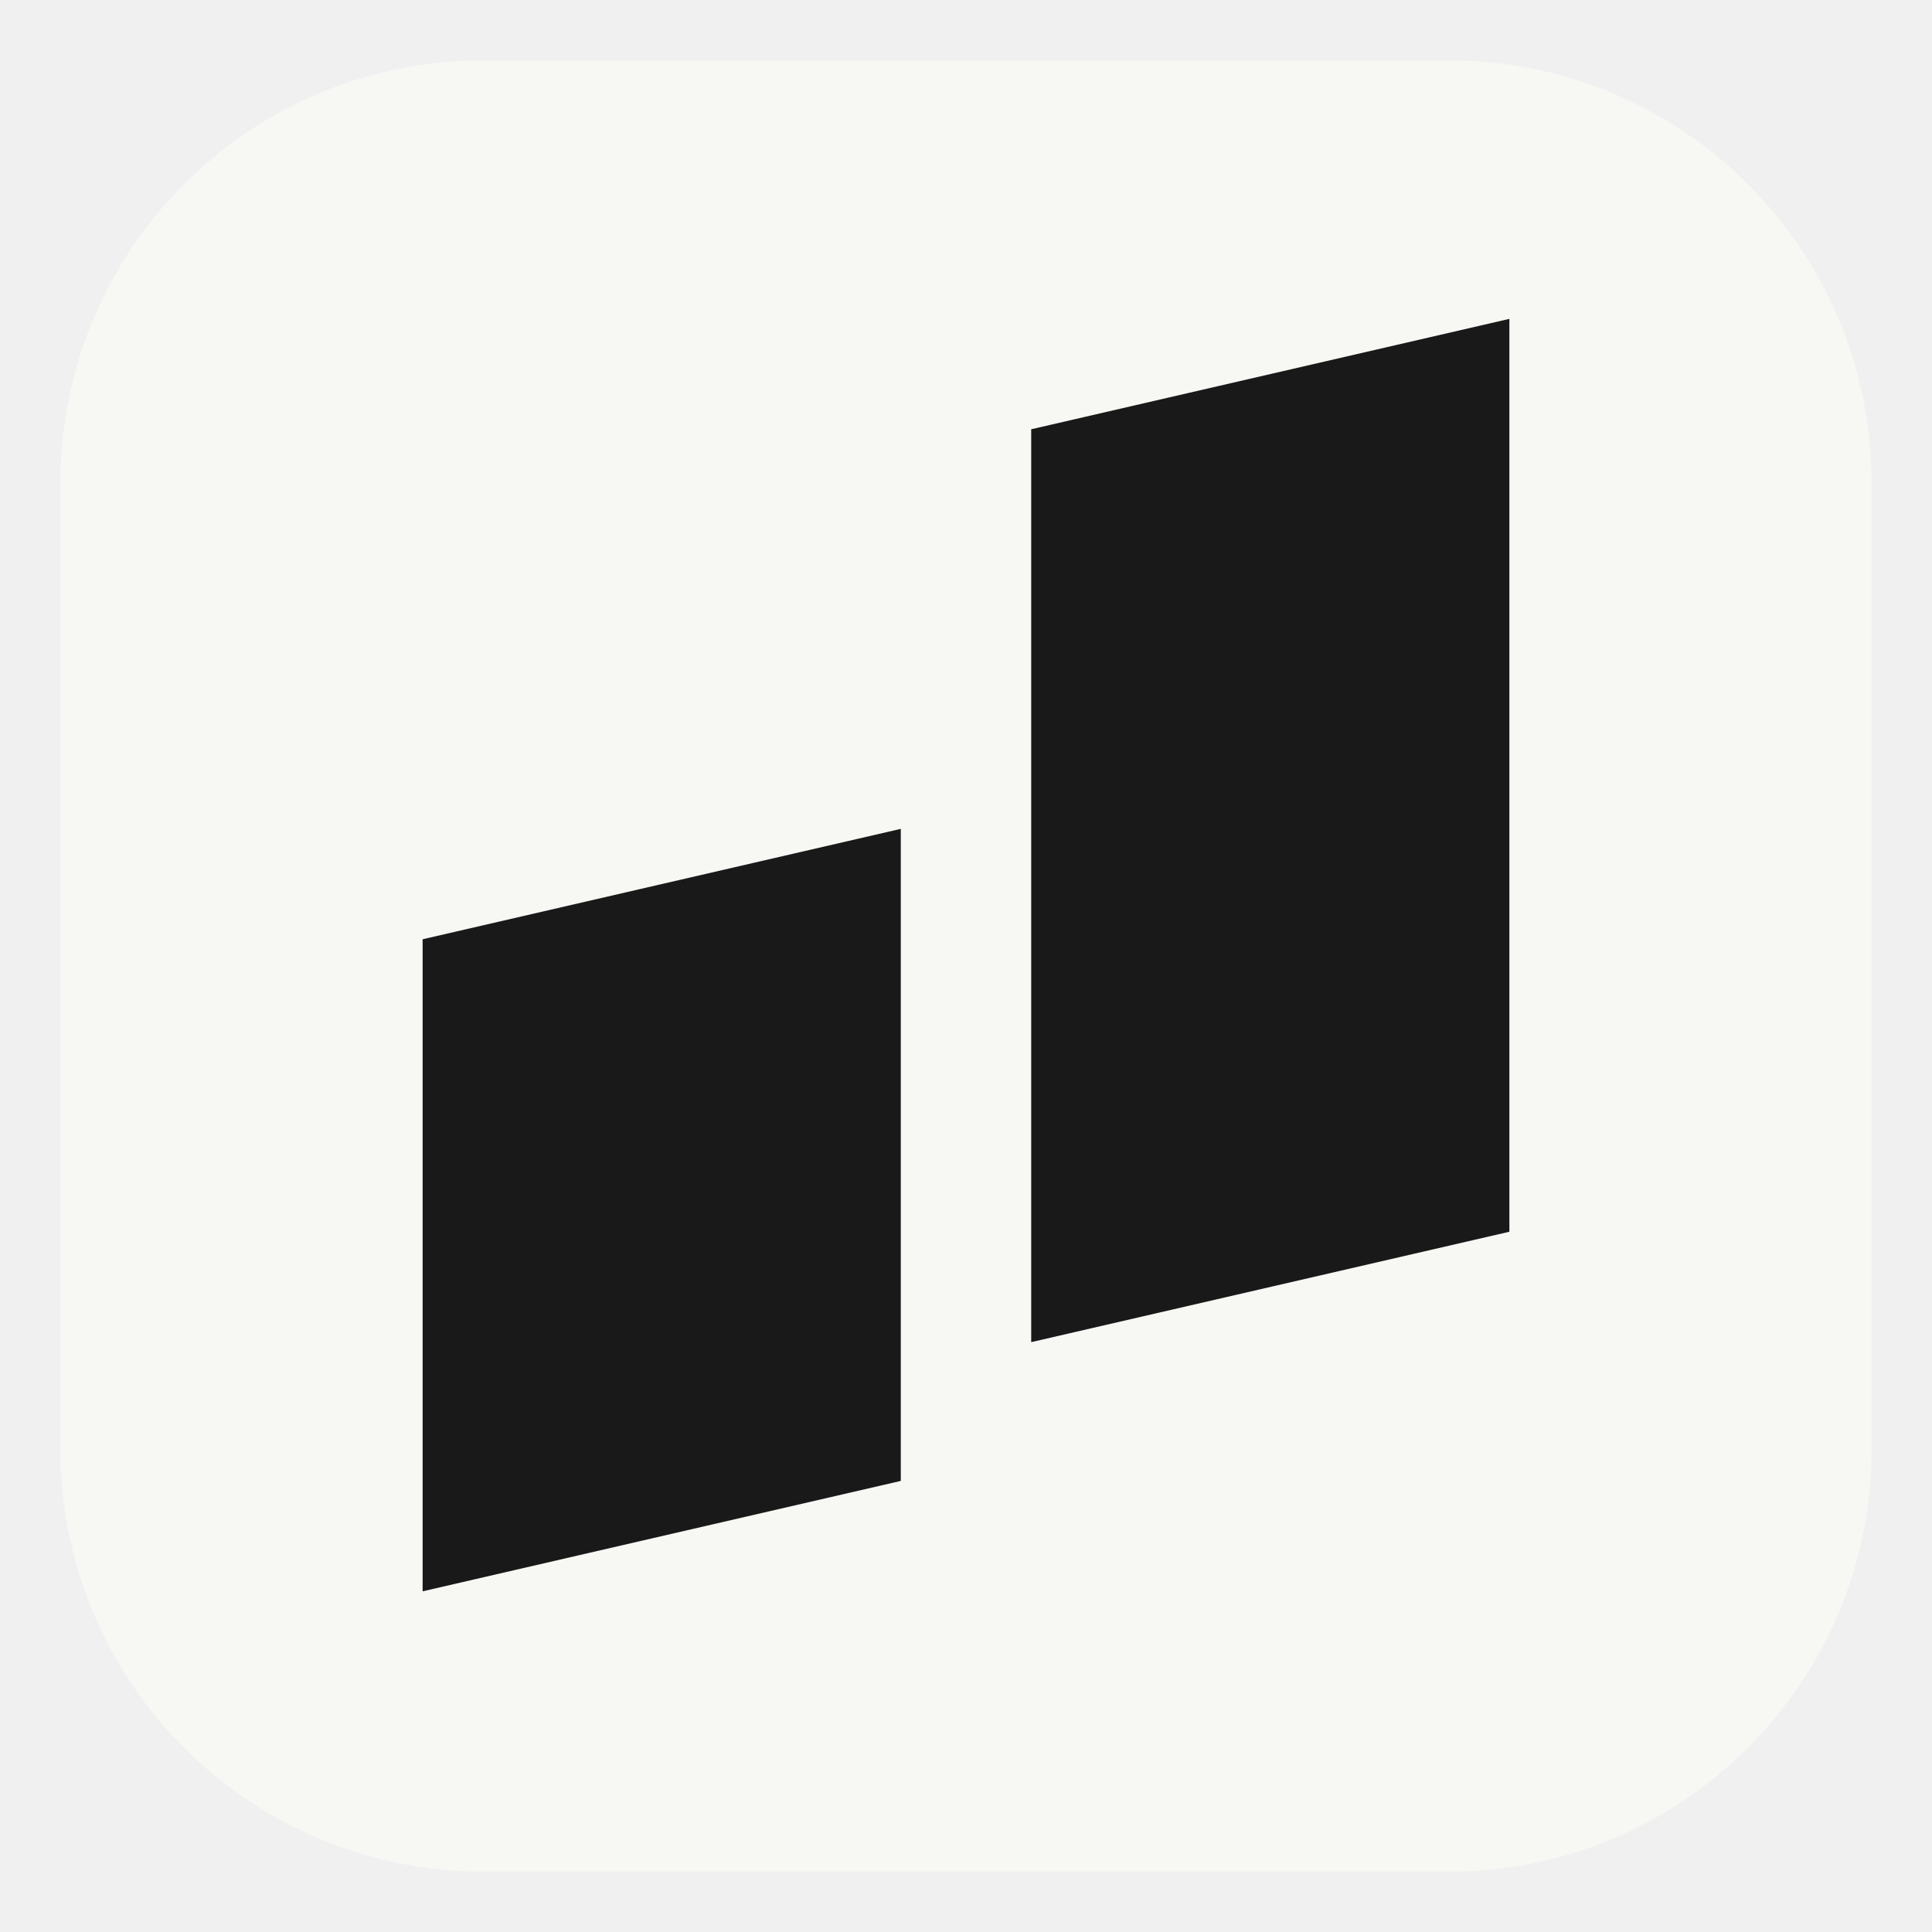
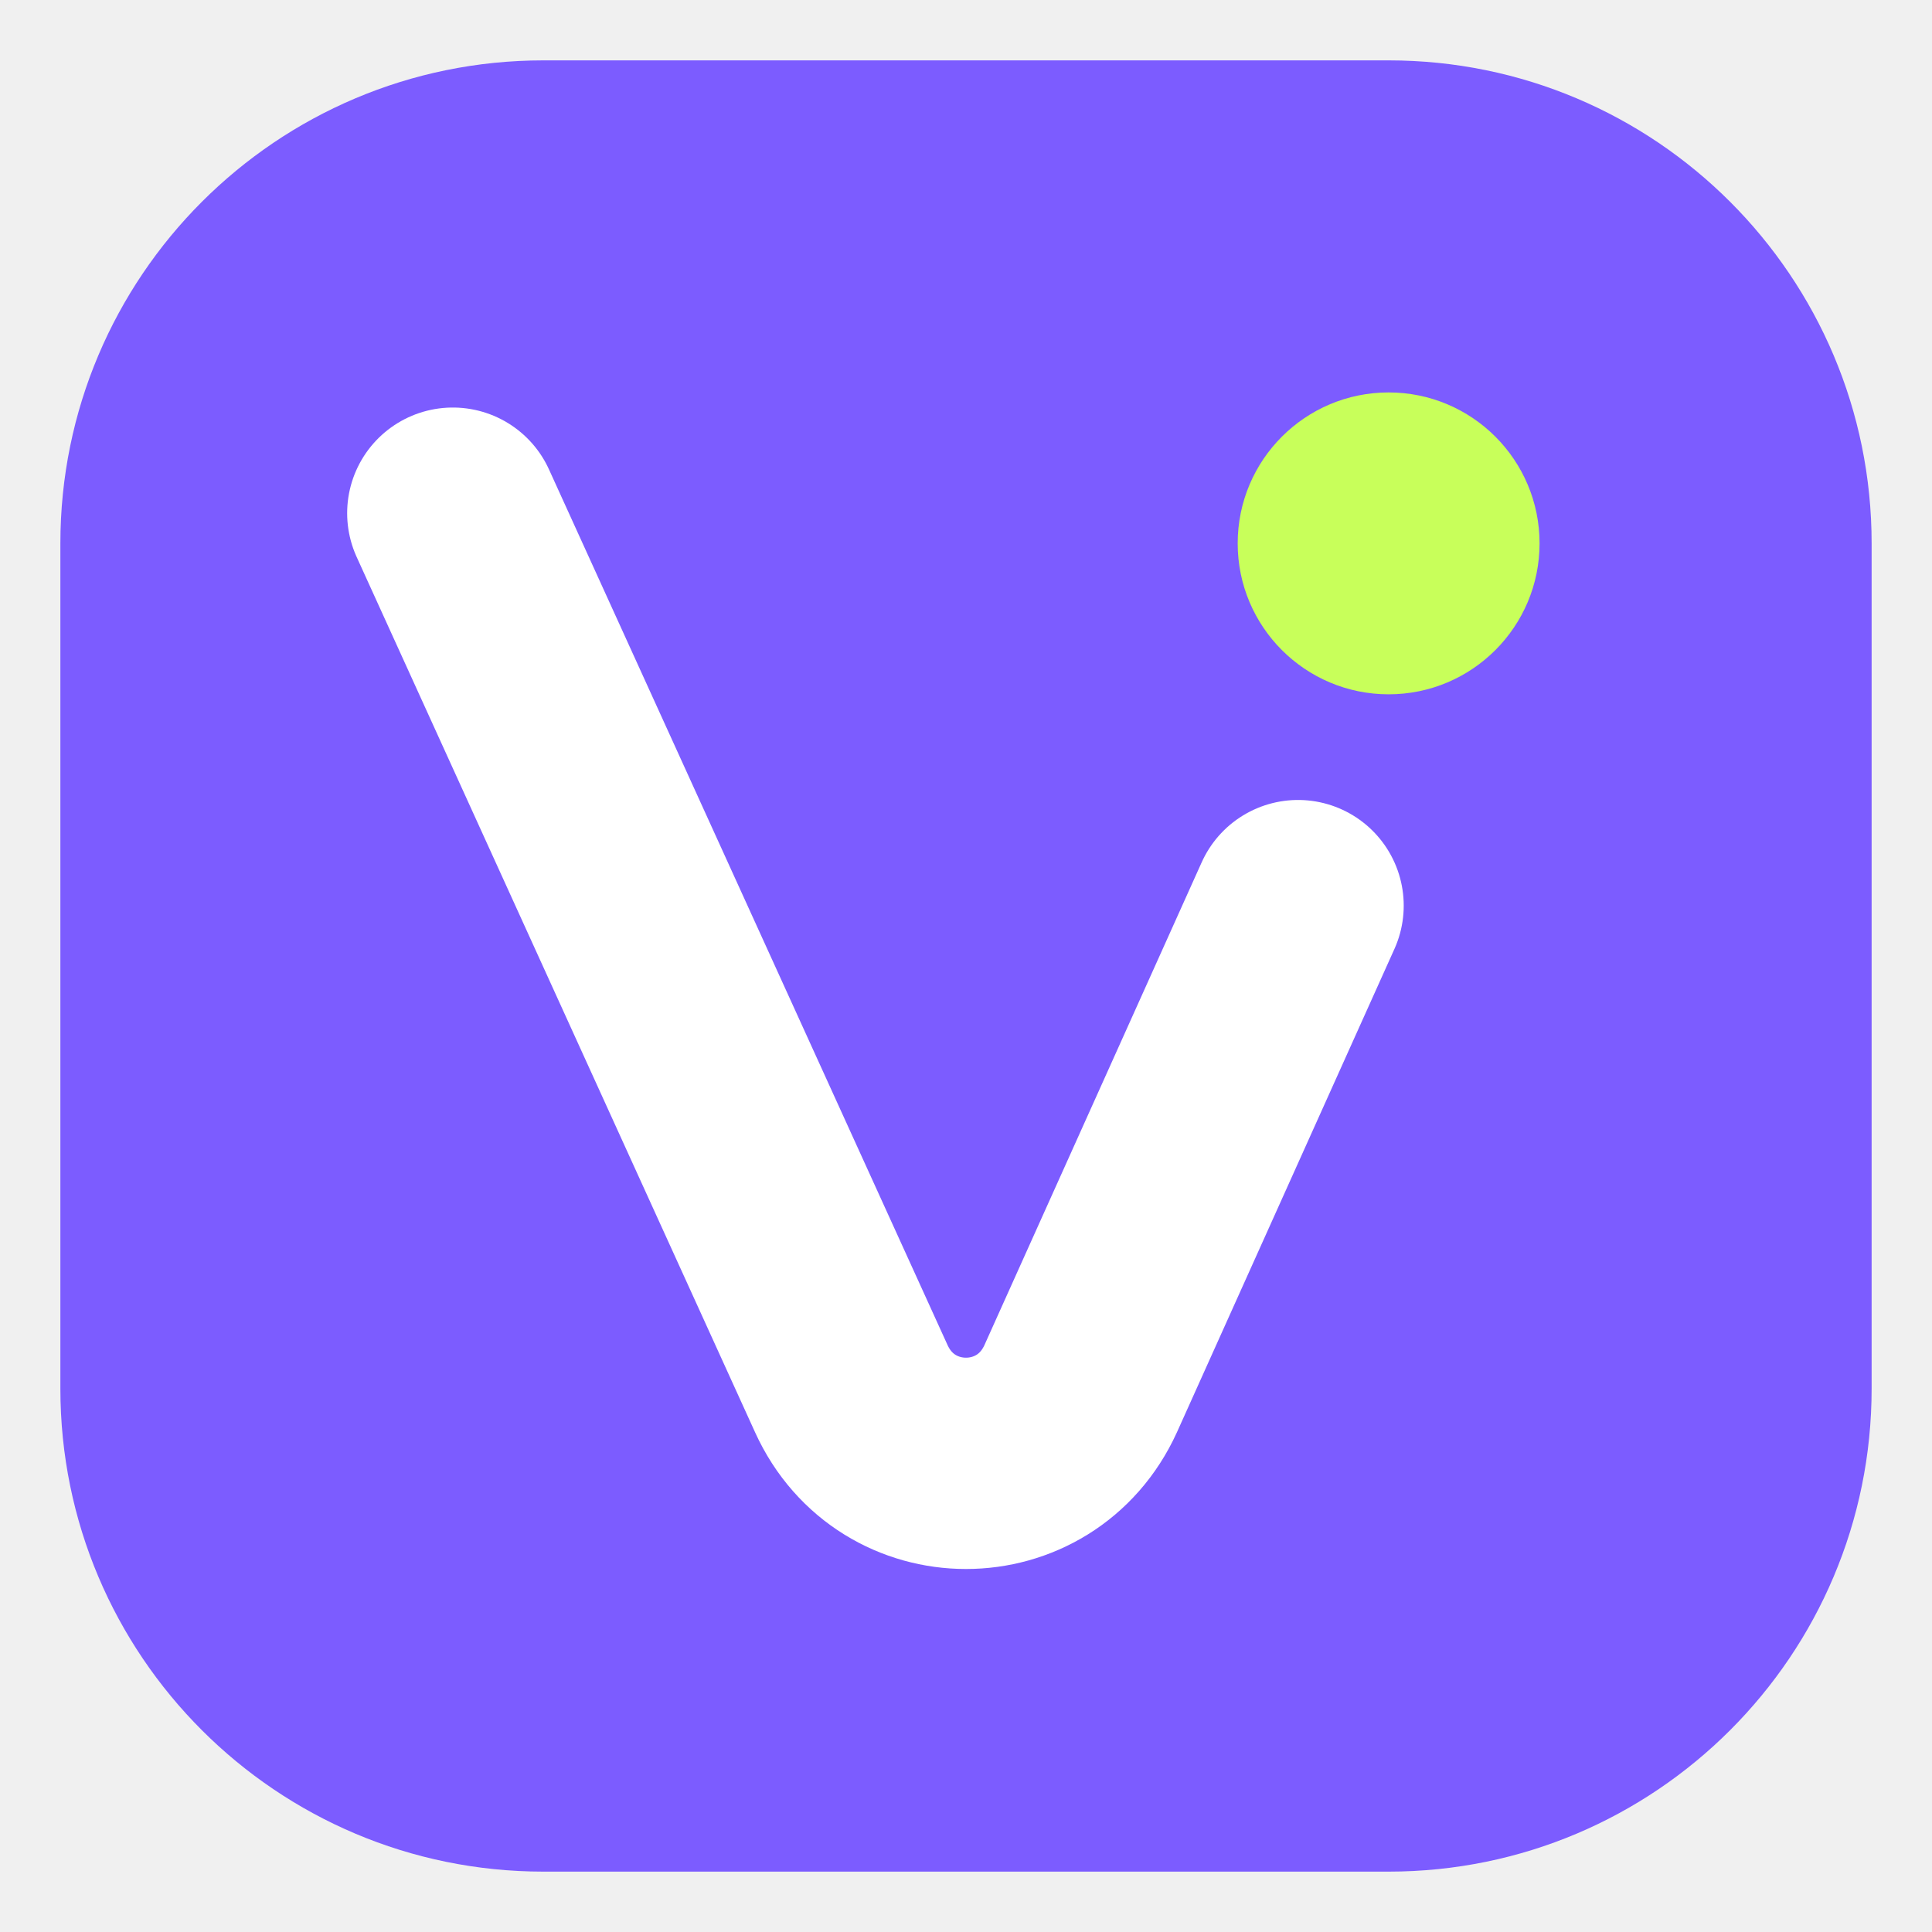
- <svg xmlns="http://www.w3.org/2000/svg" width="512" height="512" viewBox="0 0 512 512">
-   <rect x="16" y="16" width="480" height="480" rx="112" fill="#f7f8f4" />
-   <svg x="112" y="76" width="288" height="360" viewBox="0 -1 25 31">
-     <g fill="#181918" transform="translate(0 2.885) skewY(-13)">
-       <rect x="0" y="11" width="11" height="15" />
-       <rect x="14" y="2.5" width="11" height="21" />
-     </g>
-   </svg>
+ <svg xmlns="http://www.w3.org/2000/svg" width="512" height="512" viewBox="0 0 64 64">
+   <rect x="2" y="2" width="60" height="60" rx="16" fill="#7C5CFF" />
+   <path d="M15 17L28.2 46C29.7 49.3 34.3 49.3 35.8 46L43 30" fill="none" stroke="#FFFFFF" stroke-width="7" stroke-linecap="round" stroke-linejoin="round" />
+   <circle cx="46" cy="18" r="5" fill="#C8FF5A" />
</svg>
